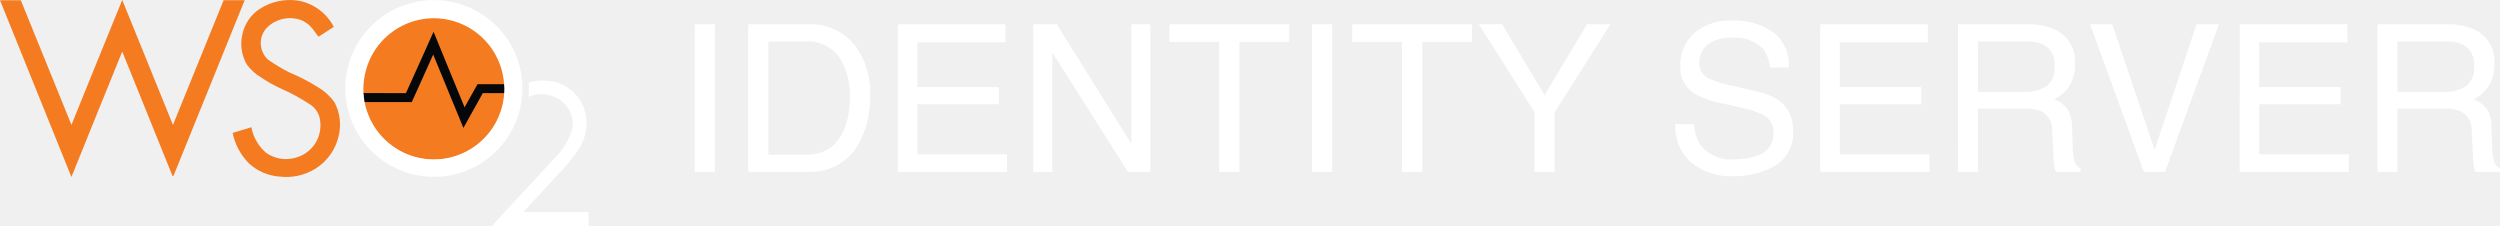
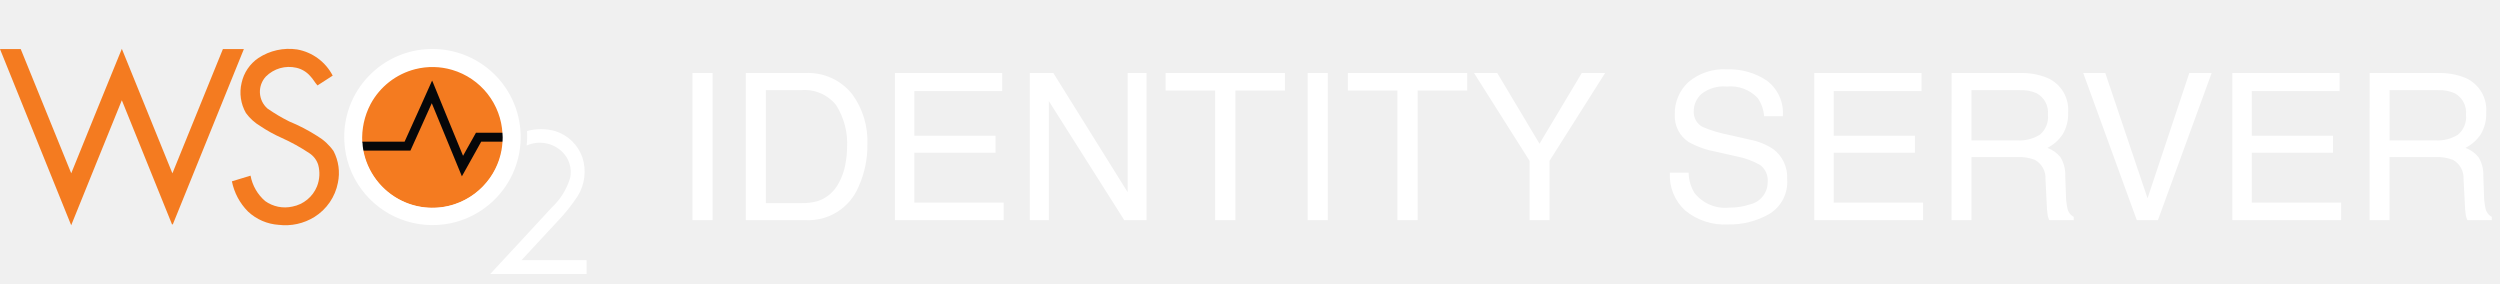
- <svg xmlns="http://www.w3.org/2000/svg" class="icon" id="is-logo" width="255.16" height="23.057" viewBox="0 0 255.16 23.057">
-   <g id="logo-full" transform="translate(-804.154 2199)">
-     <g id="wso2-logo" transform="translate(804.154 -2199)">
-       <circle id="Ellipse_1" data-name="Ellipse 1" cx="7.251" cy="7.251" r="7.251" transform="translate(37.029 1.785)" fill="#f47b20" />
-       <path id="Path_326" data-name="Path 326" d="M87.913,2.7,87.9,2.6H85.089l-.029.053q-.5.89-1,1.785l-.29.522q-.752-1.82-1.5-3.64Q81.489-.6,80.7-2.52L80.6-2.742l-.1.219Q79.934-1.266,79.371,0c-.517,1.154-1.052,2.346-1.589,3.514-.748-.007-1.5-.006-2.248-.005-.687,0-1.375,0-2.065,0h-.107l0,.107a5.277,5.277,0,0,0,.069.685l.018.123h.09q1.792,0,3.581,0h1.261l.028-.061q.551-1.216,1.1-2.437Q80.036.744,80.567-.427q.8,1.942,1.6,3.888.7,1.7,1.4,3.4l.082.2.106-.187q.721-1.283,1.434-2.571l.44-.793h2.286l.008-.1A4.451,4.451,0,0,0,87.913,2.7Z" transform="translate(-36.353 5.993)" fill="#060709" />
-       <path id="Path_327" data-name="Path 327" d="M29-6.615c.708,0,1.415,0,2.123,0q2.584,6.36,5.171,12.72c1.726-4.249,3.439-8.5,5.183-12.746q2.587,6.376,5.177,12.75Q49.242-.251,51.825-6.616c.715,0,1.432,0,2.147,0Q50.363,2.3,46.748,11.208c-.007.086-.131.228-.16.062Q44.033,4.947,41.476-1.375c-1.739,4.264-3.456,8.537-5.186,12.8Q32.638,2.411,29-6.615Z" transform="translate(-29 6.639)" fill="#f47b20" />
-       <path id="Path_328" data-name="Path 328" d="M60.18-5.7a5.7,5.7,0,0,1,3.964-.873,5.112,5.112,0,0,1,3.64,2.68c-.516.34-1.043.662-1.556,1.005-.274-.3-.459-.669-.745-.959A2.671,2.671,0,0,0,64.057-4.7a3.344,3.344,0,0,0-3.115.9A2.29,2.29,0,0,0,61.1-.526,17.566,17.566,0,0,0,63.336.8,18.118,18.118,0,0,1,66.2,2.288a5.372,5.372,0,0,1,1.669,1.541,4.85,4.85,0,0,1,.448,3.249,5.318,5.318,0,0,1-2.4,3.5,5.655,5.655,0,0,1-3.672.808,5.077,5.077,0,0,1-3.127-1.355,6.083,6.083,0,0,1-1.656-3.1c.637-.2,1.273-.386,1.909-.582a4.539,4.539,0,0,0,1.492,2.6,3.485,3.485,0,0,0,2.8.567,3.415,3.415,0,0,0,2.512-2.064A3.52,3.52,0,0,0,66.3,5.236a2.218,2.218,0,0,0-.927-1.2,19.509,19.509,0,0,0-2.824-1.559,14,14,0,0,1-2.172-1.2A4.951,4.951,0,0,1,58.9-.063a4.223,4.223,0,0,1-.445-3.085A4.137,4.137,0,0,1,60.18-5.7Z" transform="translate(-33.716 6.635)" fill="#f47b20" />
-       <path id="Path_329" data-name="Path 329" d="M79.612-6.6a9.091,9.091,0,0,1,4.272.721,9.016,9.016,0,0,1,4.4,12.472,9.051,9.051,0,0,1-6.125,4.627A9.113,9.113,0,0,1,77.01,10.8a9.03,9.03,0,0,1-3.971-3.018,8.942,8.942,0,0,1-1.775-4.929,8.955,8.955,0,0,1,1.83-5.927A9.029,9.029,0,0,1,79.612-6.6ZM78.53-4.557A7.208,7.208,0,0,0,73.951-.982,7.517,7.517,0,0,0,73.1,2.965h.02a5.439,5.439,0,0,0,.073.706,7.226,7.226,0,0,0,3.979,5.258,7.174,7.174,0,0,0,5.383.341,7.215,7.215,0,0,0,3.629-2.715,7.158,7.158,0,0,0,1.283-3.793,4.191,4.191,0,0,0-.008-.7,7.2,7.2,0,0,0-5.141-6.54A7.148,7.148,0,0,0,78.53-4.557Z" transform="translate(-36.002 6.636)" fill="#fff" />
-       <path id="Path_330" data-name="Path 330" d="M92.939,3.408a5.359,5.359,0,0,1,2.9.013A4.314,4.314,0,0,1,98.609,6.11a4.743,4.743,0,0,1-.481,3.96,18.24,18.24,0,0,1-2.091,2.613q-1.828,1.975-3.66,3.948,3.33-.005,6.66,0c0,.474,0,.948,0,1.422-3.289,0-6.579,0-9.868,0,2.1-2.278,4.223-4.538,6.316-6.824a6.8,6.8,0,0,0,1.876-3.037,2.9,2.9,0,0,0-.822-2.66A3.3,3.3,0,0,0,92.9,4.894,8.266,8.266,0,0,0,92.939,3.408Z" transform="translate(-38.972 5.006)" fill="#fff" />
-     </g>
-     <path id="identity-server-text" d="M2.061-15.063H4.122V0H2.061ZM13.217-1.743a5.64,5.64,0,0,0,1.7-.215A3.744,3.744,0,0,0,16.868-3.5a6.3,6.3,0,0,0,.872-2.338,8.917,8.917,0,0,0,.154-1.579,7.354,7.354,0,0,0-1.113-4.348A4.11,4.11,0,0,0,13.2-13.31H9.577V-1.743ZM7.526-15.063h6.1a5.751,5.751,0,0,1,4.819,2.2,8.128,8.128,0,0,1,1.528,5.1,10.154,10.154,0,0,1-.9,4.337A5.567,5.567,0,0,1,13.607,0H7.526Zm15.268,0H33.776v1.846H24.784v4.573H33.1V-6.9H24.784v5.106H33.93V0H22.794Zm13.812,0h2.41l7.608,12.2v-12.2h1.938V0H46.276L38.555-12.192V0H36.606Zm26.127,0v1.794H57.658V0H55.586V-13.269H50.511v-1.794Zm2.328,0h2.061V0H65.061Zm16.334,0v1.794H76.32V0H74.249V-13.269H69.173v-1.794Zm.7,0h2.379L88.8-7.824l4.327-7.239h2.389L89.824-6.07V0H87.784V-6.07Zm21.974,10.2a4.116,4.116,0,0,0,.6,2.082,4.01,4.01,0,0,0,3.579,1.5,6.334,6.334,0,0,0,2.092-.328,2.324,2.324,0,0,0,1.825-2.276A1.965,1.965,0,0,0,111.4-5.64a7.765,7.765,0,0,0-2.44-.892l-2.041-.461a9.24,9.24,0,0,1-2.83-.995,3.151,3.151,0,0,1-1.436-2.82,4.342,4.342,0,0,1,1.4-3.333,5.636,5.636,0,0,1,3.979-1.3A6.91,6.91,0,0,1,112.06-14.3a4.126,4.126,0,0,1,1.656,3.656H111.8a3.774,3.774,0,0,0-.656-1.856,3.813,3.813,0,0,0-3.168-1.179,3.665,3.665,0,0,0-2.594.759,2.375,2.375,0,0,0-.79,1.764,1.722,1.722,0,0,0,.923,1.62,13.543,13.543,0,0,0,2.738.82l2.112.482a6.472,6.472,0,0,1,2.358.954,3.571,3.571,0,0,1,1.436,3.066,3.827,3.827,0,0,1-1.82,3.579,8.151,8.151,0,0,1-4.23,1.077,6.325,6.325,0,0,1-4.4-1.436,4.844,4.844,0,0,1-1.559-3.866Zm12.869-10.2h10.982v1.846h-8.993v4.573h8.316V-6.9h-8.316v5.106h9.146V0H116.936Zm20.815,6.9a3.954,3.954,0,0,0,2.271-.574,2.338,2.338,0,0,0,.836-2.071A2.222,2.222,0,0,0,139.689-13a3.82,3.82,0,0,0-1.671-.308h-4.983v5.147Zm-6.757-6.9h6.973a6.954,6.954,0,0,1,2.84.5A3.557,3.557,0,0,1,142.929-11a4,4,0,0,1-.559,2.215A4.038,4.038,0,0,1,140.807-7.4a3.081,3.081,0,0,1,1.328.943,3.388,3.388,0,0,1,.5,1.9l.072,2.02a6.21,6.21,0,0,0,.144,1.282,1.26,1.26,0,0,0,.656.923V0H141a1.882,1.882,0,0,1-.164-.5,9.644,9.644,0,0,1-.1-1.189L140.612-4.2a2.111,2.111,0,0,0-1.1-1.979,4.538,4.538,0,0,0-1.835-.277h-4.645V0h-2.041Zm15.74,0,4.327,12.828,4.276-12.828h2.287L152.127,0h-2.164l-5.486-15.063Zm13.012,0h10.982v1.846h-8.993v4.573h8.316V-6.9h-8.316v5.106h9.146V0H159.746Zm20.815,6.9a3.954,3.954,0,0,0,2.271-.574,2.338,2.338,0,0,0,.836-2.071A2.222,2.222,0,0,0,182.5-13a3.82,3.82,0,0,0-1.671-.308h-4.983v5.147Zm-6.757-6.9h6.973a6.954,6.954,0,0,1,2.84.5A3.557,3.557,0,0,1,185.739-11a4,4,0,0,1-.559,2.215A4.038,4.038,0,0,1,183.617-7.4a3.081,3.081,0,0,1,1.328.943,3.388,3.388,0,0,1,.5,1.9l.072,2.02a6.21,6.21,0,0,0,.144,1.282,1.26,1.26,0,0,0,.656.923V0h-2.5a1.882,1.882,0,0,1-.164-.5,9.644,9.644,0,0,1-.1-1.189L183.422-4.2a2.111,2.111,0,0,0-1.1-1.979,4.538,4.538,0,0,0-1.835-.277h-4.645V0H173.8Z" transform="translate(873 -2181.461)" fill="#fff" />
+ <svg xmlns="http://www.w3.org/2000/svg" width="256" height="29" viewBox="0 0 256 29" fill="none">
+   <g clip-path="url(#clip0_14_2)">
+     <path d="M44.28 21.289C48.285 21.289 51.531 18.043 51.531 14.038C51.531 10.033 48.285 6.787 44.28 6.787C40.275 6.787 37.029 10.033 37.029 14.038C37.029 18.043 40.275 21.289 44.28 21.289Z" fill="#F47B20" />
+     <path d="M51.56 13.695L51.547 13.595H48.736L48.707 13.648C48.374 14.241 48.04 14.836 47.707 15.433L47.417 15.955C46.916 14.742 46.416 13.528 45.917 12.315C45.396 11.035 44.873 9.755 44.347 8.475L44.247 8.253L44.147 8.472C43.77 9.31 43.393 10.151 43.018 10.995C42.501 12.149 41.966 13.341 41.429 14.509C40.681 14.502 39.929 14.503 39.181 14.504C38.494 14.504 37.806 14.504 37.116 14.504H37.009V14.611C37.017 14.841 37.04 15.069 37.078 15.296L37.096 15.419H37.186C38.381 15.419 39.574 15.419 40.767 15.419H42.028L42.056 15.358C42.423 14.547 42.79 13.735 43.156 12.921C43.507 12.133 43.86 11.349 44.214 10.568C44.747 11.863 45.281 13.159 45.814 14.456C46.281 15.589 46.747 16.723 47.214 17.856L47.296 18.056L47.402 17.869C47.883 17.014 48.361 16.157 48.836 15.298L49.276 14.505H51.562L51.57 14.405C51.586 14.168 51.582 13.931 51.56 13.695Z" fill="#060709" />
+     <path d="M0 5.026C0.708 5.026 1.415 5.026 2.123 5.026C3.846 9.266 5.569 13.506 7.294 17.746C9.02 13.497 10.733 9.246 12.477 5C14.202 9.251 15.927 13.501 17.654 17.75C19.379 13.51 21.103 9.268 22.825 5.025C23.54 5.025 24.257 5.025 24.972 5.025C22.566 10.969 20.158 16.91 17.748 22.849C17.741 22.935 17.617 23.077 17.588 22.911C15.885 18.696 14.181 14.481 12.476 10.266C10.737 14.53 9.02 18.803 7.29 23.066C4.855 17.057 2.425 11.043 0 5.026Z" fill="#F47B20" />
+     <path d="M26.464 5.937C27.633 5.169 29.044 4.859 30.428 5.064C31.2 5.202 31.929 5.515 32.56 5.98C33.191 6.445 33.707 7.048 34.068 7.744C33.552 8.084 33.025 8.406 32.512 8.749C32.238 8.449 32.053 8.08 31.767 7.79C31.394 7.361 30.895 7.062 30.341 6.937C29.788 6.811 29.212 6.827 28.667 6.984C28.122 7.142 27.626 7.435 27.226 7.837C27.018 8.061 26.857 8.324 26.752 8.61C26.647 8.897 26.601 9.202 26.615 9.507C26.63 9.812 26.706 10.111 26.837 10.387C26.97 10.662 27.155 10.909 27.384 11.111C28.096 11.608 28.843 12.051 29.62 12.437C30.617 12.847 31.576 13.345 32.484 13.925C33.144 14.314 33.713 14.839 34.153 15.466C34.675 16.464 34.834 17.613 34.601 18.715C34.463 19.432 34.178 20.113 33.765 20.715C33.352 21.317 32.82 21.828 32.201 22.215C31.105 22.895 29.809 23.18 28.529 23.023C27.362 22.945 26.257 22.466 25.402 21.668C24.557 20.82 23.981 19.742 23.746 18.568C24.383 18.368 25.019 18.182 25.655 17.986C25.843 18.997 26.369 19.913 27.147 20.586C27.547 20.873 28.004 21.072 28.486 21.17C28.969 21.267 29.467 21.262 29.947 21.153C30.504 21.045 31.026 20.799 31.464 20.439C31.903 20.079 32.245 19.615 32.459 19.089C32.739 18.383 32.782 17.606 32.584 16.873C32.425 16.377 32.097 15.952 31.657 15.673C30.76 15.076 29.816 14.555 28.833 14.114C28.075 13.779 27.348 13.377 26.661 12.914C26.083 12.572 25.58 12.116 25.184 11.574C24.648 10.64 24.488 9.536 24.739 8.489C24.964 7.448 25.582 6.534 26.464 5.937Z" fill="#F47B20" />
+     <path d="M43.61 5.038C45.071 4.931 46.537 5.178 47.882 5.759C49.022 6.252 50.047 6.975 50.894 7.883C51.741 8.791 52.392 9.863 52.805 11.034C53.218 12.205 53.385 13.449 53.295 14.687C53.205 15.926 52.86 17.132 52.282 18.231C51.663 19.404 50.793 20.426 49.734 21.226C48.676 22.026 47.455 22.583 46.157 22.858C44.436 23.218 42.648 23.072 41.008 22.438C39.427 21.825 38.051 20.779 37.037 19.42C35.967 17.991 35.348 16.274 35.262 14.491C35.146 12.36 35.795 10.259 37.092 8.564C37.867 7.549 38.849 6.709 39.973 6.101C41.096 5.494 42.336 5.131 43.61 5.038ZM42.528 7.081C41.559 7.327 40.651 7.771 39.862 8.387C39.074 9.002 38.422 9.775 37.949 10.656C37.311 11.869 37.016 13.234 37.098 14.603H37.118C37.127 14.84 37.151 15.075 37.191 15.309C37.389 16.438 37.854 17.504 38.546 18.418C39.238 19.333 40.137 20.069 41.17 20.567C42.852 21.377 44.783 21.499 46.553 20.908C48.023 20.416 49.295 19.464 50.182 18.193C50.962 17.076 51.407 15.761 51.465 14.4C51.482 14.167 51.479 13.933 51.457 13.7C51.382 12.212 50.847 10.784 49.927 9.612C49.006 8.441 47.744 7.584 46.316 7.16C45.083 6.793 43.775 6.766 42.528 7.081Z" fill="white" />
+     <path d="M53.967 13.416C54.916 13.154 55.92 13.158 56.867 13.429C57.506 13.631 58.089 13.98 58.57 14.446C59.05 14.913 59.416 15.486 59.637 16.118C59.849 16.773 59.916 17.467 59.833 18.151C59.75 18.835 59.519 19.492 59.156 20.078C58.541 21.011 57.841 21.886 57.065 22.691C55.846 24.008 54.626 25.324 53.405 26.639C55.625 26.636 57.845 26.636 60.065 26.639C60.065 27.113 60.065 27.587 60.065 28.061C56.776 28.061 53.486 28.061 50.197 28.061C52.297 25.783 54.42 23.523 56.513 21.237C57.398 20.41 58.045 19.361 58.389 18.2C58.486 17.723 58.462 17.23 58.318 16.765C58.175 16.3 57.916 15.879 57.567 15.54C57.093 15.083 56.494 14.778 55.845 14.664C55.197 14.55 54.529 14.633 53.928 14.902C53.986 14.409 53.999 13.912 53.967 13.416Z" fill="white" />
+     <path d="M70.907 7.478H72.968V22.541H70.907V7.478ZM82.063 20.798C82.637 20.813 83.211 20.741 83.763 20.583C84.57 20.306 85.258 19.762 85.714 19.041C86.158 18.328 86.454 17.533 86.586 16.703C86.684 16.182 86.736 15.654 86.74 15.124C86.831 13.594 86.442 12.074 85.627 10.776C85.205 10.242 84.656 9.821 84.031 9.552C83.406 9.282 82.724 9.172 82.046 9.231H78.423V20.798H82.063ZM76.372 7.478H82.472C83.393 7.432 84.311 7.607 85.15 7.99C85.989 8.373 86.723 8.952 87.291 9.678C88.358 11.158 88.897 12.955 88.819 14.778C88.842 16.272 88.534 17.753 87.919 19.115C87.476 20.183 86.712 21.086 85.733 21.7C84.753 22.314 83.607 22.608 82.453 22.541H76.372V7.478ZM91.64 7.478H102.622V9.324H93.63V13.897H101.946V15.641H93.63V20.747H102.776V22.541H91.64V7.478ZM105.452 7.478H107.862L115.47 19.678V7.478H117.408V22.541H115.122L107.401 10.349V22.541H105.452V7.478ZM131.579 7.478V9.272H126.504V22.541H124.432V9.272H119.357V7.478H131.579ZM133.907 7.478H135.968V22.541H133.907V7.478ZM150.241 7.478V9.272H145.166V22.541H143.095V9.272H138.019V7.478H150.241ZM150.941 7.478H153.32L157.646 14.717L161.973 7.478H164.362L158.67 16.471V22.541H156.63V16.471L150.941 7.478ZM172.915 17.678C172.925 18.413 173.133 19.132 173.515 19.76C173.936 20.292 174.485 20.709 175.111 20.972C175.737 21.234 176.419 21.333 177.094 21.26C177.805 21.269 178.512 21.158 179.186 20.932C179.704 20.818 180.168 20.53 180.5 20.116C180.832 19.702 181.012 19.187 181.011 18.656C181.044 18.322 180.991 17.986 180.857 17.679C180.723 17.372 180.513 17.104 180.246 16.901C179.489 16.469 178.664 16.167 177.806 16.009L175.765 15.548C174.774 15.373 173.818 15.037 172.935 14.553C172.468 14.251 172.089 13.832 171.837 13.336C171.585 12.841 171.468 12.288 171.499 11.733C171.479 11.109 171.594 10.489 171.836 9.914C172.077 9.339 172.44 8.822 172.899 8.4C174.009 7.472 175.434 7.006 176.878 7.1C178.306 7.055 179.714 7.453 180.906 8.241C181.47 8.659 181.919 9.214 182.208 9.854C182.498 10.494 182.62 11.197 182.562 11.897H180.646C180.595 11.231 180.369 10.591 179.99 10.041C179.588 9.614 179.093 9.286 178.544 9.081C177.994 8.877 177.405 8.802 176.822 8.862C175.892 8.775 174.964 9.047 174.228 9.621C173.98 9.843 173.782 10.115 173.645 10.419C173.509 10.723 173.439 11.052 173.438 11.385C173.42 11.715 173.498 12.043 173.661 12.331C173.825 12.618 174.068 12.852 174.361 13.005C175.242 13.374 176.16 13.649 177.099 13.825L179.211 14.307C180.052 14.466 180.854 14.79 181.569 15.261C182.043 15.613 182.423 16.078 182.673 16.613C182.924 17.148 183.038 17.737 183.005 18.327C183.063 19.034 182.923 19.742 182.602 20.374C182.281 21.006 181.79 21.537 181.185 21.906C179.899 22.643 178.437 23.015 176.955 22.983C175.36 23.077 173.788 22.564 172.555 21.547C172.024 21.059 171.608 20.459 171.338 19.79C171.069 19.121 170.952 18.401 170.996 17.681L172.915 17.678ZM185.784 7.478H196.766V9.324H187.773V13.897H196.089V15.641H187.773V20.747H196.919V22.541H185.782L185.784 7.478ZM206.599 14.378C207.397 14.42 208.188 14.22 208.87 13.804C209.171 13.556 209.405 13.236 209.551 12.875C209.697 12.513 209.75 12.12 209.706 11.733C209.751 11.293 209.664 10.848 209.456 10.458C209.247 10.067 208.926 9.748 208.535 9.541C208.008 9.314 207.437 9.209 206.864 9.233H201.881V14.38L206.599 14.378ZM199.842 7.478H206.815C207.786 7.444 208.754 7.615 209.655 7.978C210.336 8.276 210.907 8.78 211.288 9.419C211.668 10.058 211.838 10.8 211.775 11.541C211.808 12.318 211.614 13.088 211.216 13.756C210.825 14.347 210.286 14.824 209.653 15.141C210.172 15.331 210.631 15.656 210.981 16.084C211.332 16.654 211.506 17.315 211.481 17.984L211.553 20.004C211.556 20.435 211.605 20.865 211.697 21.286C211.727 21.48 211.802 21.665 211.915 21.825C212.029 21.986 212.179 22.117 212.353 22.209V22.541H209.846C209.768 22.383 209.713 22.215 209.682 22.041C209.624 21.647 209.591 21.25 209.582 20.852L209.458 18.341C209.482 17.941 209.391 17.542 209.196 17.192C209.001 16.841 208.71 16.553 208.358 16.362C207.772 16.144 207.147 16.05 206.523 16.085H201.878V22.541H199.837L199.842 7.478ZM215.582 7.478L219.909 20.306L224.185 7.478H226.472L220.973 22.541H218.809L213.323 7.478H215.582ZM228.594 7.478H239.576V9.324H230.583V13.897H238.899V15.641H230.583V20.747H239.729V22.541H228.592L228.594 7.478ZM249.409 14.378C250.207 14.42 250.998 14.22 251.68 13.804C251.981 13.556 252.215 13.236 252.361 12.875C252.507 12.513 252.56 12.12 252.516 11.733C252.562 11.293 252.474 10.849 252.266 10.458C252.058 10.068 251.737 9.748 251.346 9.541C250.819 9.314 250.248 9.209 249.675 9.233H244.692V14.38L249.409 14.378ZM242.652 7.478H249.625C250.596 7.444 251.564 7.615 252.465 7.978C253.146 8.276 253.717 8.78 254.098 9.419C254.478 10.058 254.648 10.8 254.585 11.541C254.618 12.318 254.424 13.088 254.026 13.756C253.635 14.347 253.096 14.824 252.463 15.141C252.982 15.331 253.441 15.656 253.791 16.084C254.142 16.654 254.316 17.315 254.291 17.984L254.363 20.004C254.366 20.435 254.415 20.865 254.507 21.286C254.537 21.48 254.612 21.665 254.725 21.825C254.839 21.986 254.989 22.117 255.163 22.209V22.541H252.663C252.585 22.383 252.53 22.215 252.499 22.041C252.441 21.647 252.408 21.25 252.399 20.852L252.268 18.341C252.292 17.941 252.201 17.542 252.006 17.192C251.811 16.841 251.52 16.553 251.168 16.362C250.582 16.144 249.957 16.05 249.333 16.085H244.688V22.541H242.646L242.652 7.478Z" fill="white" />
  </g>
+   <defs>
+     <clipPath id="clip0_14_2">
+       <rect width="255.163" height="28.061" fill="white" />
+     </clipPath>
+   </defs>
</svg>
